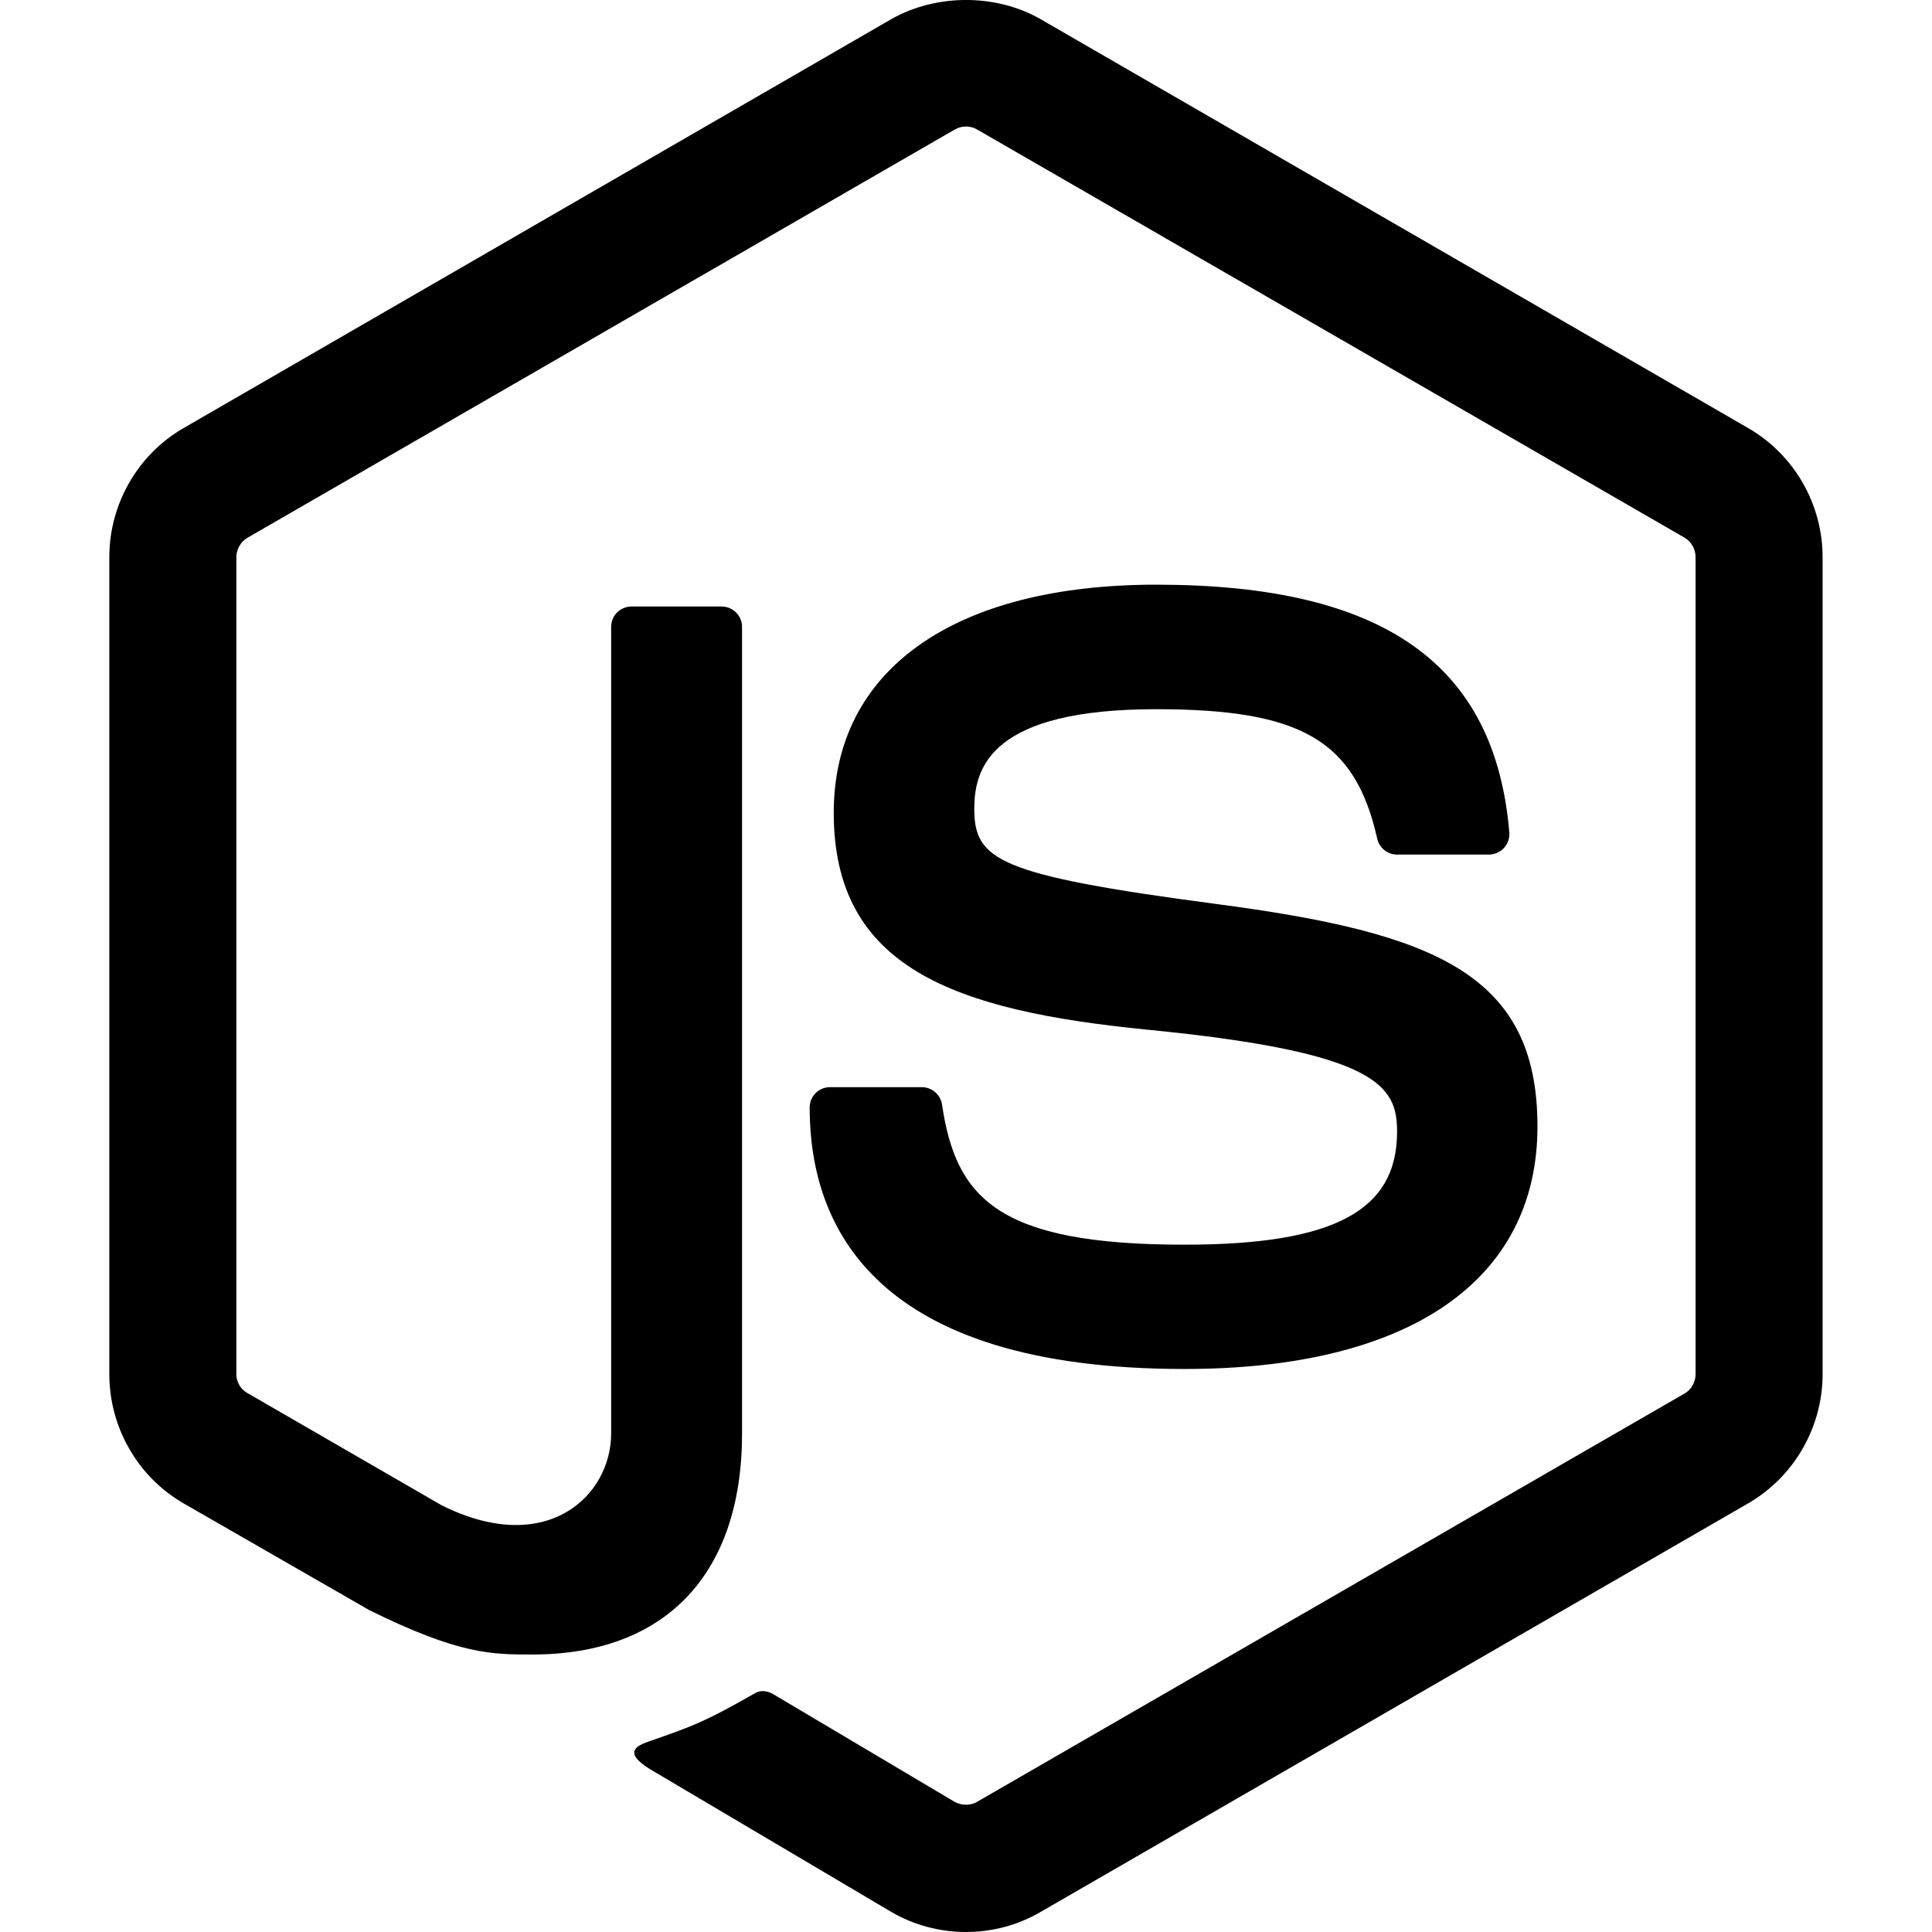
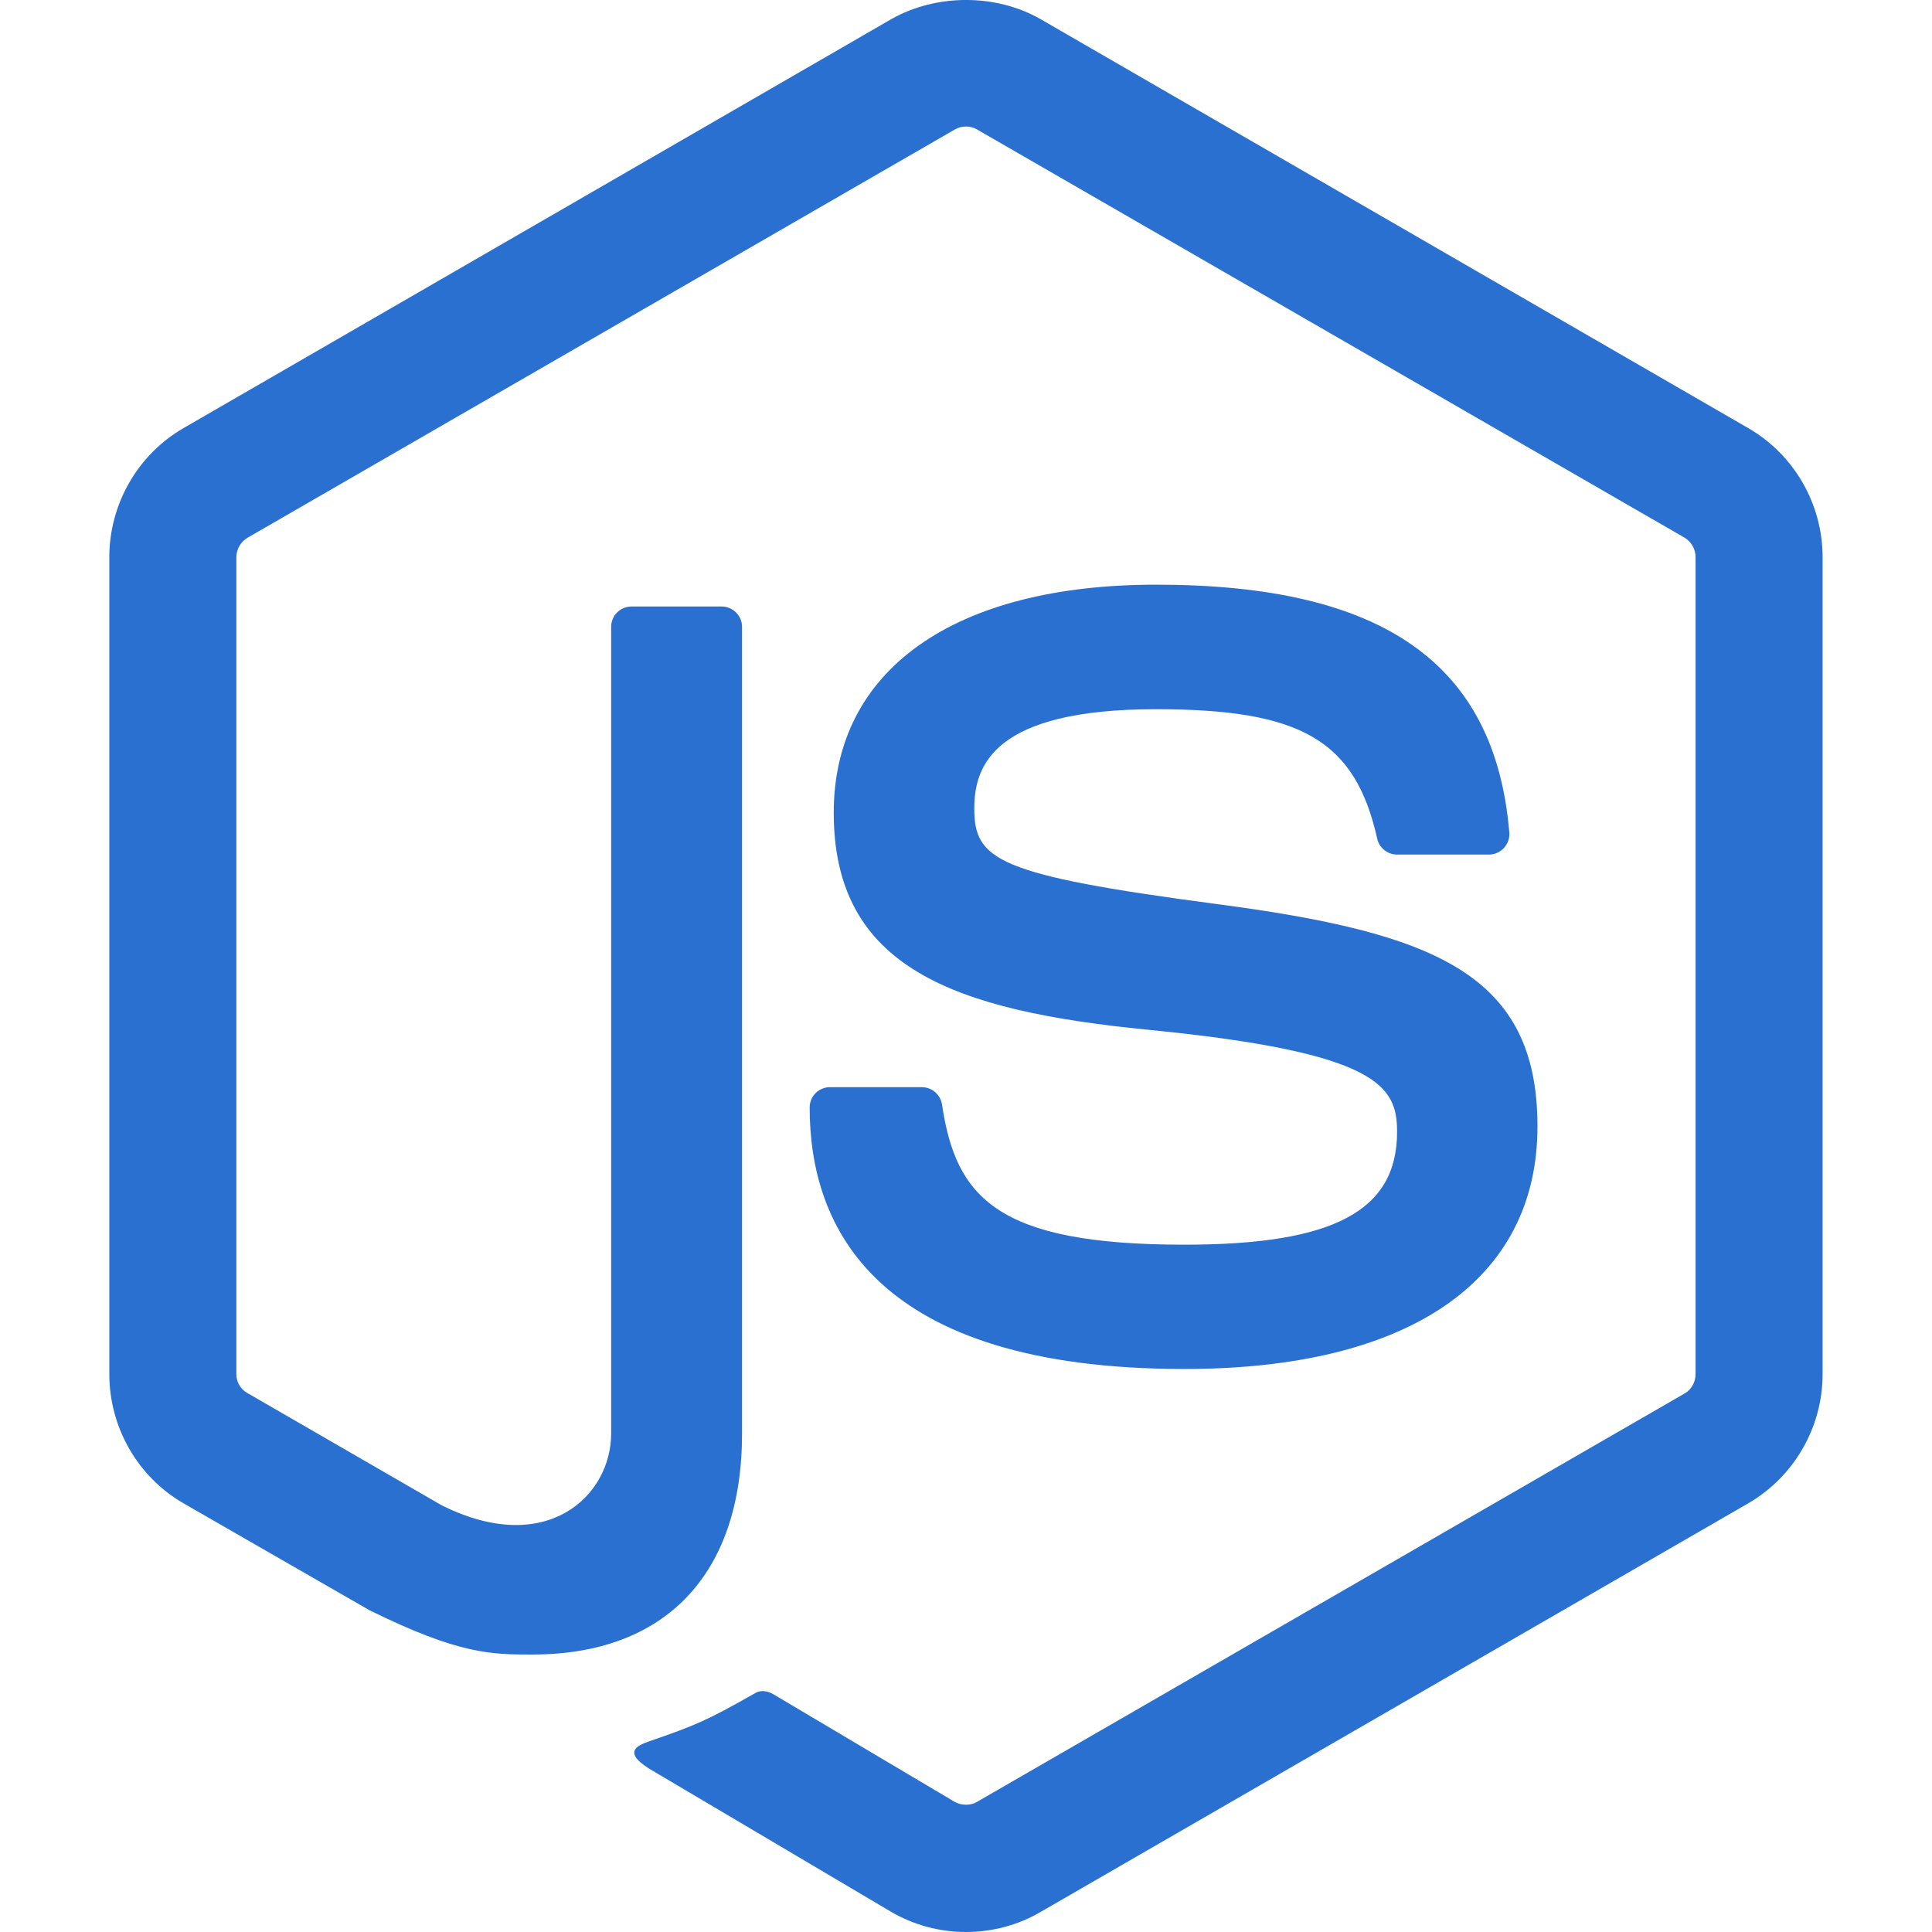
- <svg xmlns="http://www.w3.org/2000/svg" role="img" viewBox="0 0 24 24">
+ <svg xmlns="http://www.w3.org/2000/svg" role="img" viewBox="0 0 24 24" fill="#2A70D0">
  <path d="M11.998,24c-0.321,0-0.641-0.084-0.922-0.247l-2.936-1.737c-0.438-0.245-0.224-0.332-0.08-0.383 c0.585-0.203,0.703-0.25,1.328-0.604c0.065-0.037,0.151-0.023,0.218,0.017l2.256,1.339c0.082,0.045,0.197,0.045,0.272,0l8.795-5.076 c0.082-0.047,0.134-0.141,0.134-0.238V6.921c0-0.099-0.053-0.192-0.137-0.242l-8.791-5.072c-0.081-0.047-0.189-0.047-0.271,0 L3.075,6.68C2.99,6.729,2.936,6.825,2.936,6.921v10.15c0,0.097,0.054,0.189,0.139,0.235l2.409,1.392 c1.307,0.654,2.108-0.116,2.108-0.89V7.787c0-0.142,0.114-0.253,0.256-0.253h1.115c0.139,0,0.255,0.112,0.255,0.253v10.021 c0,1.745-0.95,2.745-2.604,2.745c-0.508,0-0.909,0-2.026-0.551L2.28,18.675c-0.57-0.329-0.922-0.945-0.922-1.604V6.921 c0-0.659,0.353-1.275,0.922-1.603l8.795-5.082c0.557-0.315,1.296-0.315,1.848,0l8.794,5.082c0.57,0.329,0.924,0.944,0.924,1.603 v10.15c0,0.659-0.354,1.273-0.924,1.604l-8.794,5.078C12.643,23.916,12.324,24,11.998,24z M19.099,13.993 c0-1.9-1.284-2.406-3.987-2.763c-2.731-0.361-3.009-0.548-3.009-1.187c0-0.528,0.235-1.233,2.258-1.233 c1.807,0,2.473,0.389,2.747,1.607c0.024,0.115,0.129,0.199,0.247,0.199h1.141c0.071,0,0.138-0.031,0.186-0.081 c0.048-0.054,0.074-0.123,0.067-0.196c-0.177-2.098-1.571-3.076-4.388-3.076c-2.508,0-4.004,1.058-4.004,2.833 c0,1.925,1.488,2.457,3.895,2.695c2.88,0.282,3.103,0.703,3.103,1.269c0,0.983-0.789,1.402-2.642,1.402 c-2.327,0-2.839-0.584-3.011-1.742c-0.02-0.124-0.126-0.215-0.253-0.215h-1.137c-0.141,0-0.254,0.112-0.254,0.253 c0,1.482,0.806,3.248,4.655,3.248C17.501,17.007,19.099,15.91,19.099,13.993z" />
</svg>
